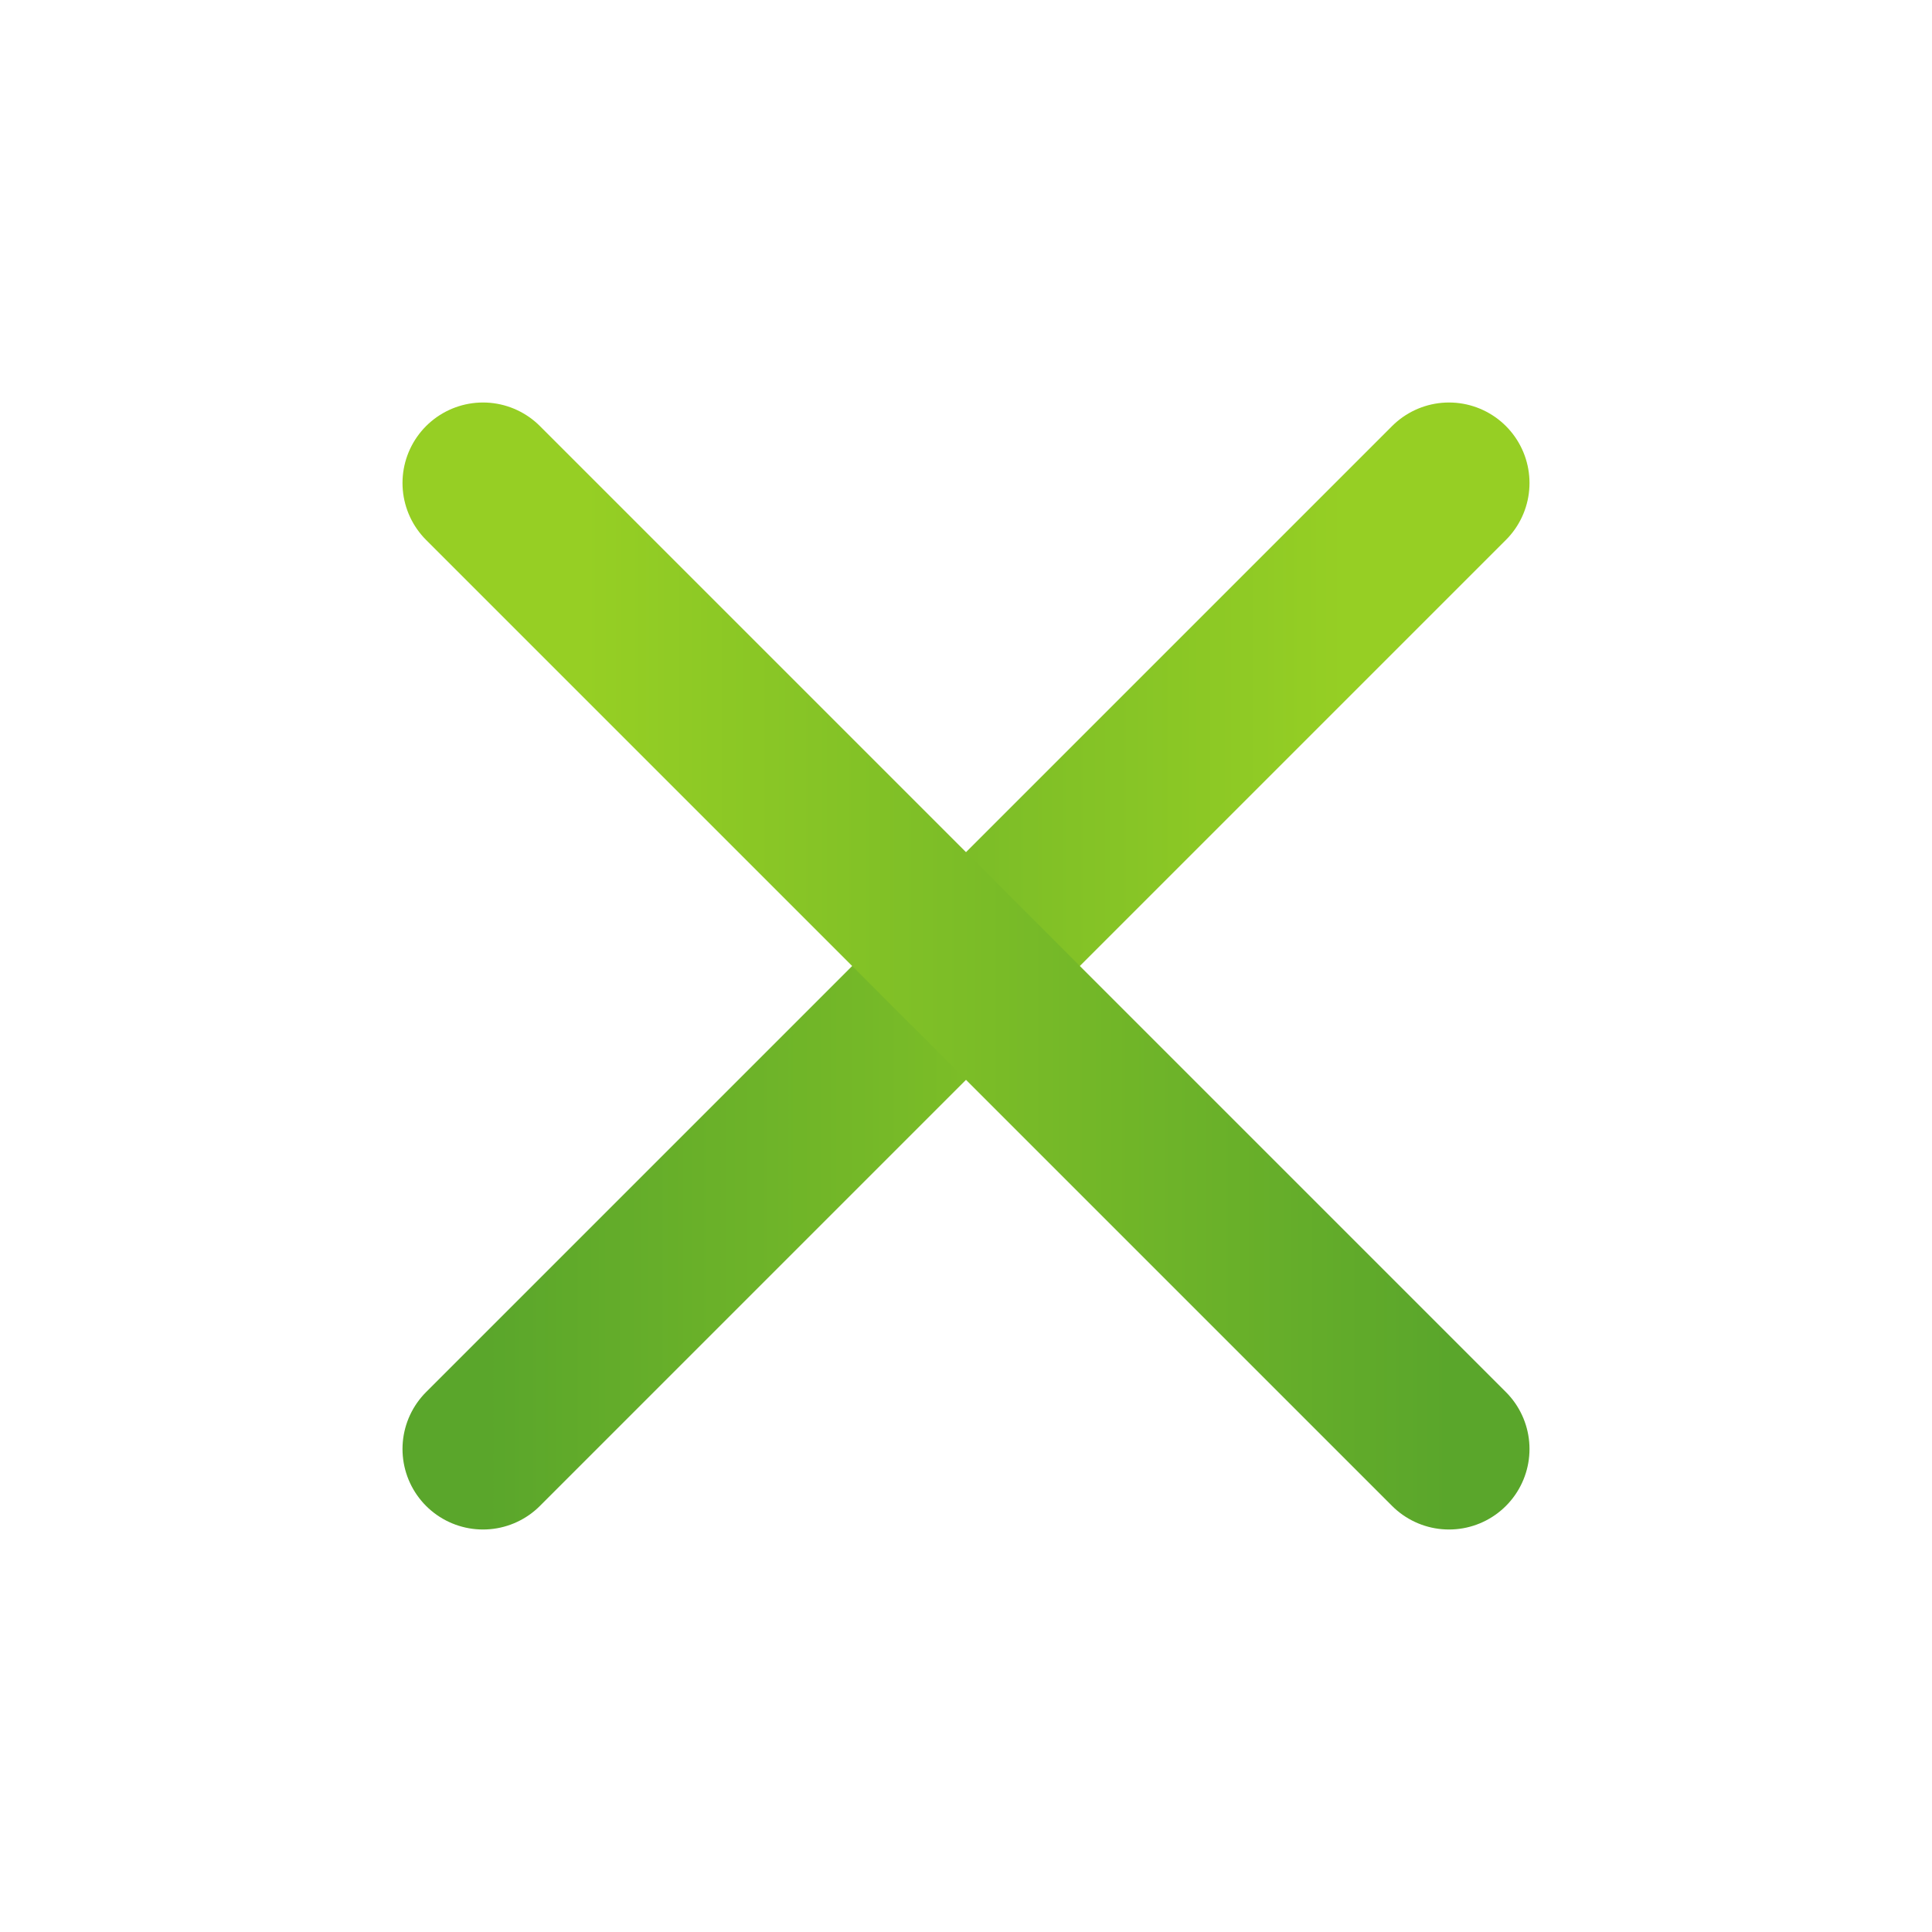
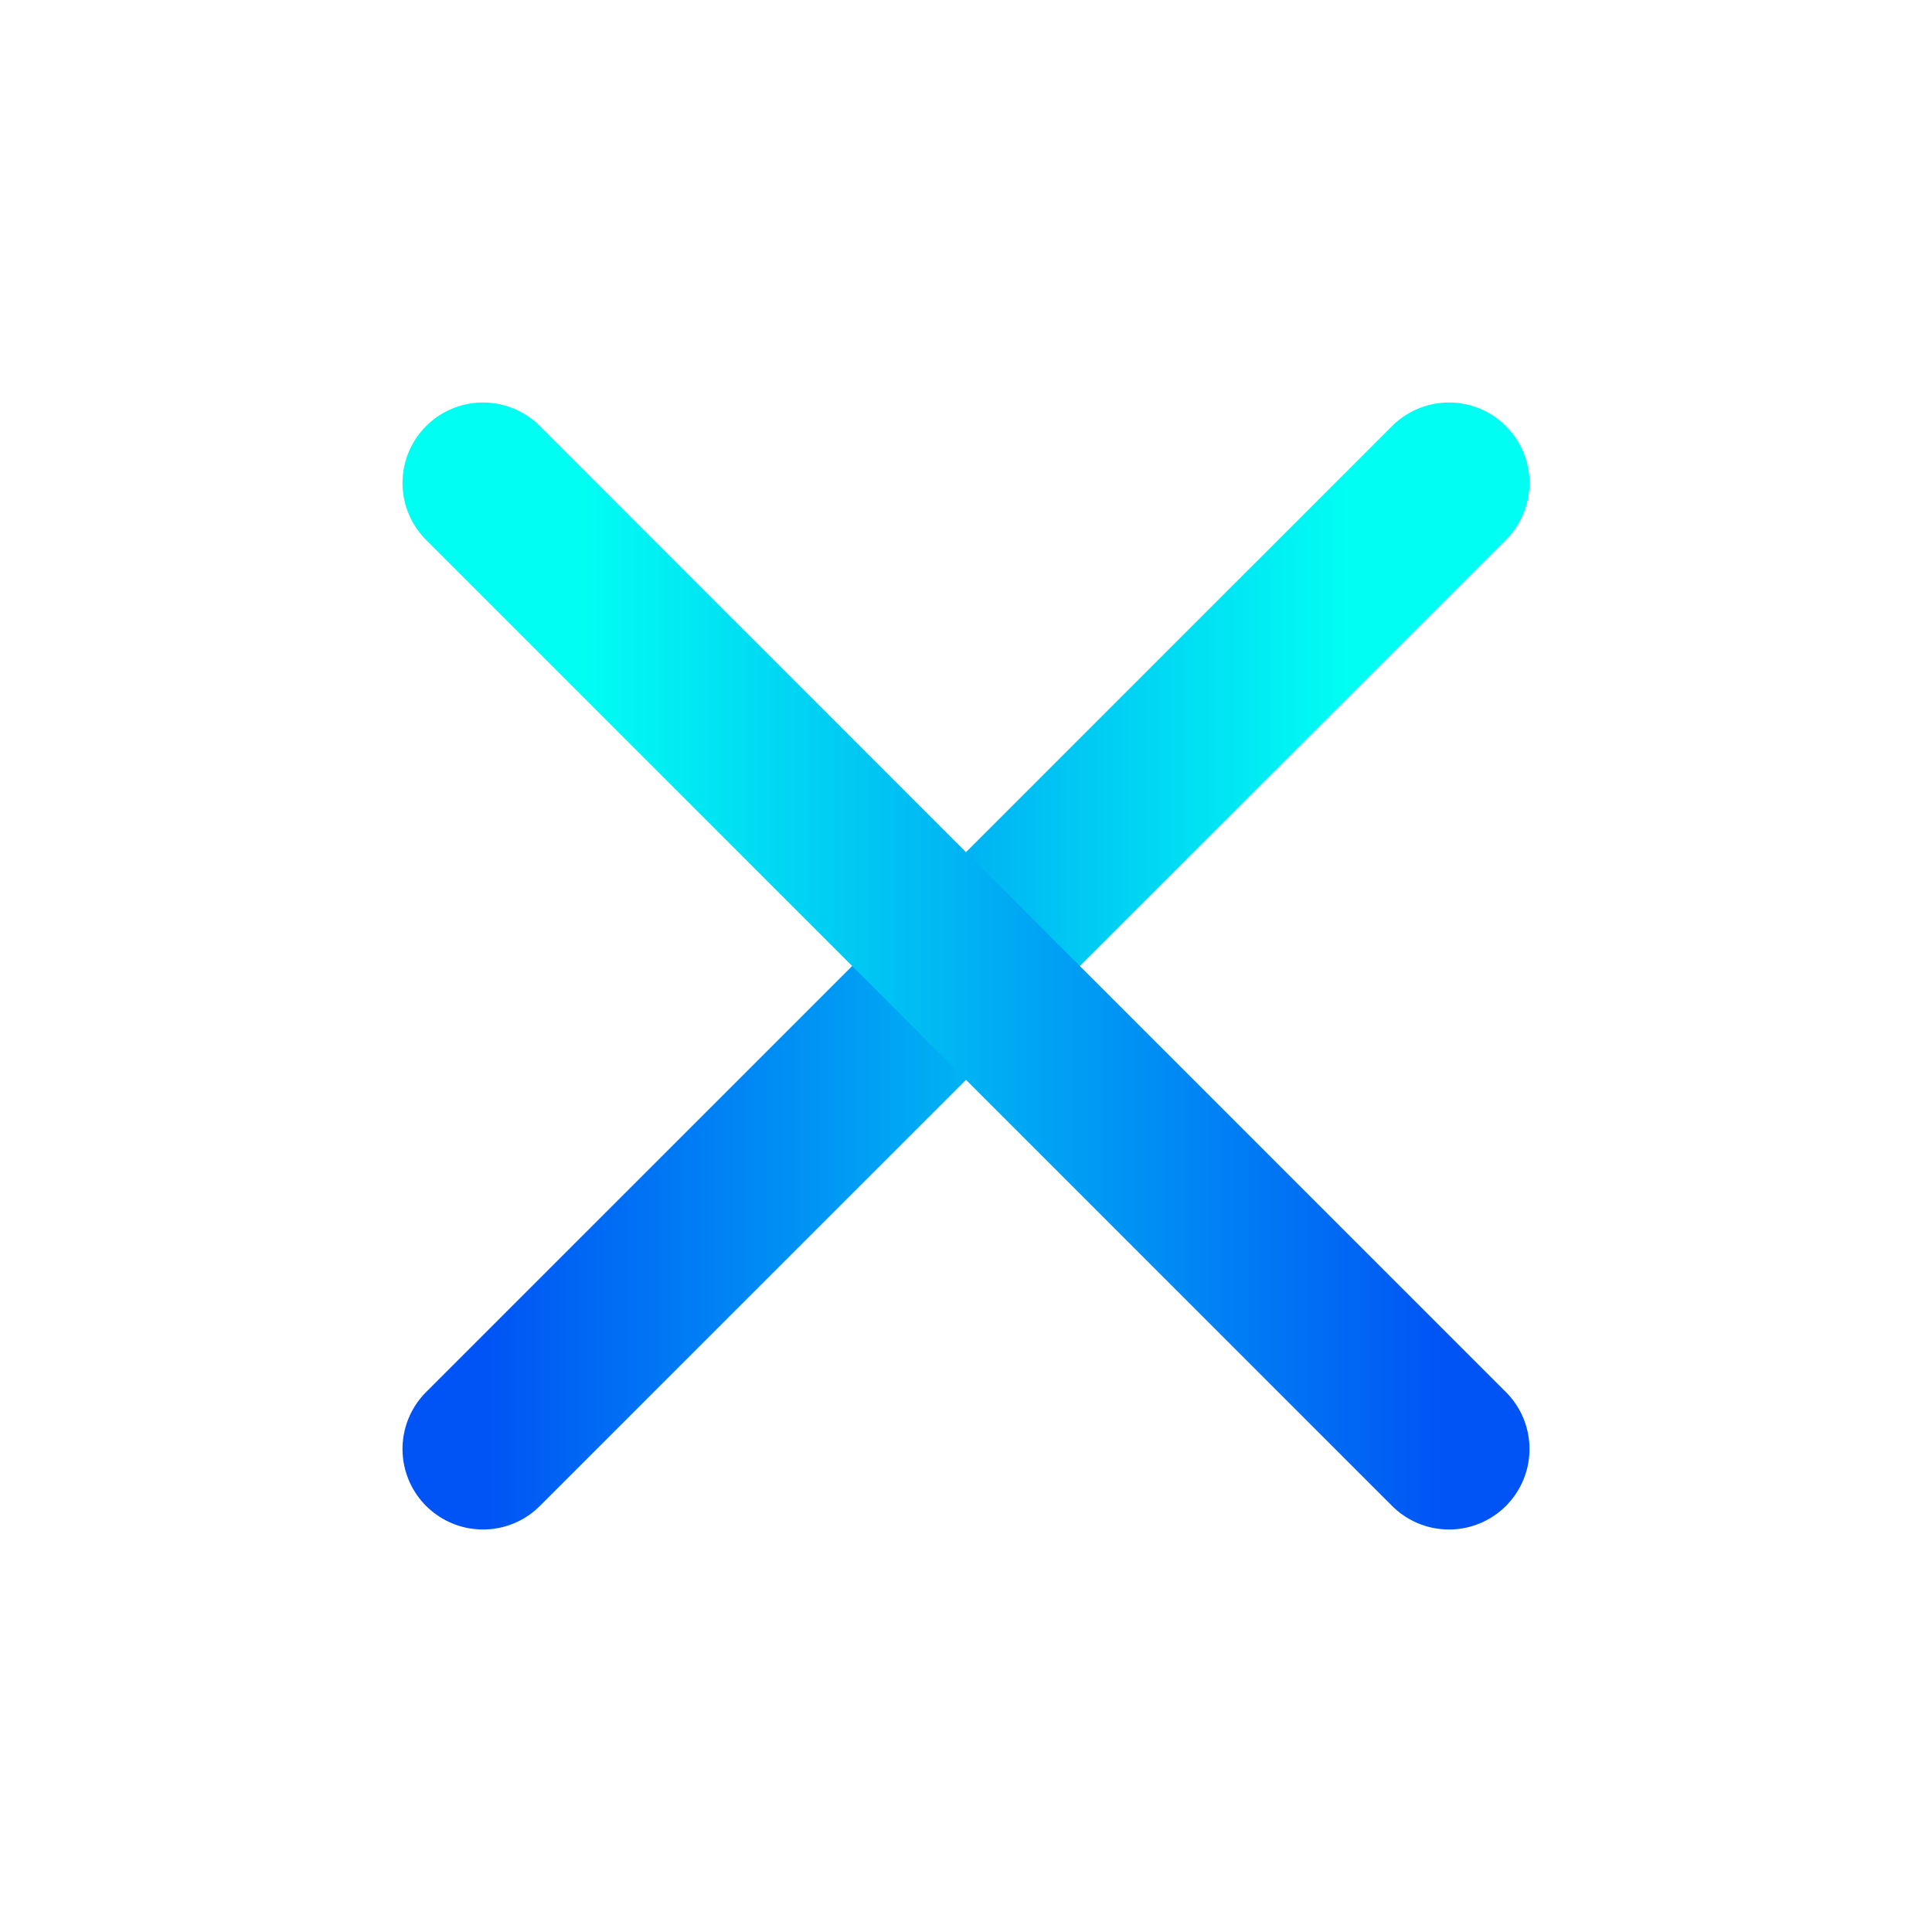
<svg xmlns="http://www.w3.org/2000/svg" width="24" height="24" viewBox="0 0 24 24" fill="none">
  <path d="M18 6L6 18" stroke="url(#paint0_linear)" stroke-width="2" stroke-linecap="round" stroke-linejoin="round" />
  <path d="M6 6L18 18" stroke="url(#paint1_linear)" stroke-width="2" stroke-linecap="round" stroke-linejoin="round" />
  <defs>
    <linearGradient id="paint0_linear" x1="16.737" y1="18" x2="6" y2="18" gradientUnits="userSpaceOnUse">
-       <stop stop-color="#96CF24" />
-       <stop offset="1" stop-color="#5AA62B" />
+       <stop stop-color="#00fef3" />
+       <stop offset="1" stop-color="#0053f4" />
    </linearGradient>
    <linearGradient id="paint1_linear" x1="7.263" y1="18" x2="18" y2="18" gradientUnits="userSpaceOnUse">
-       <stop stop-color="#96CF24" />
-       <stop offset="1" stop-color="#5AA62B" />
+       <stop stop-color="#00fef3" />
+       <stop offset="1" stop-color="#0053f4" />
    </linearGradient>
  </defs>
</svg>
